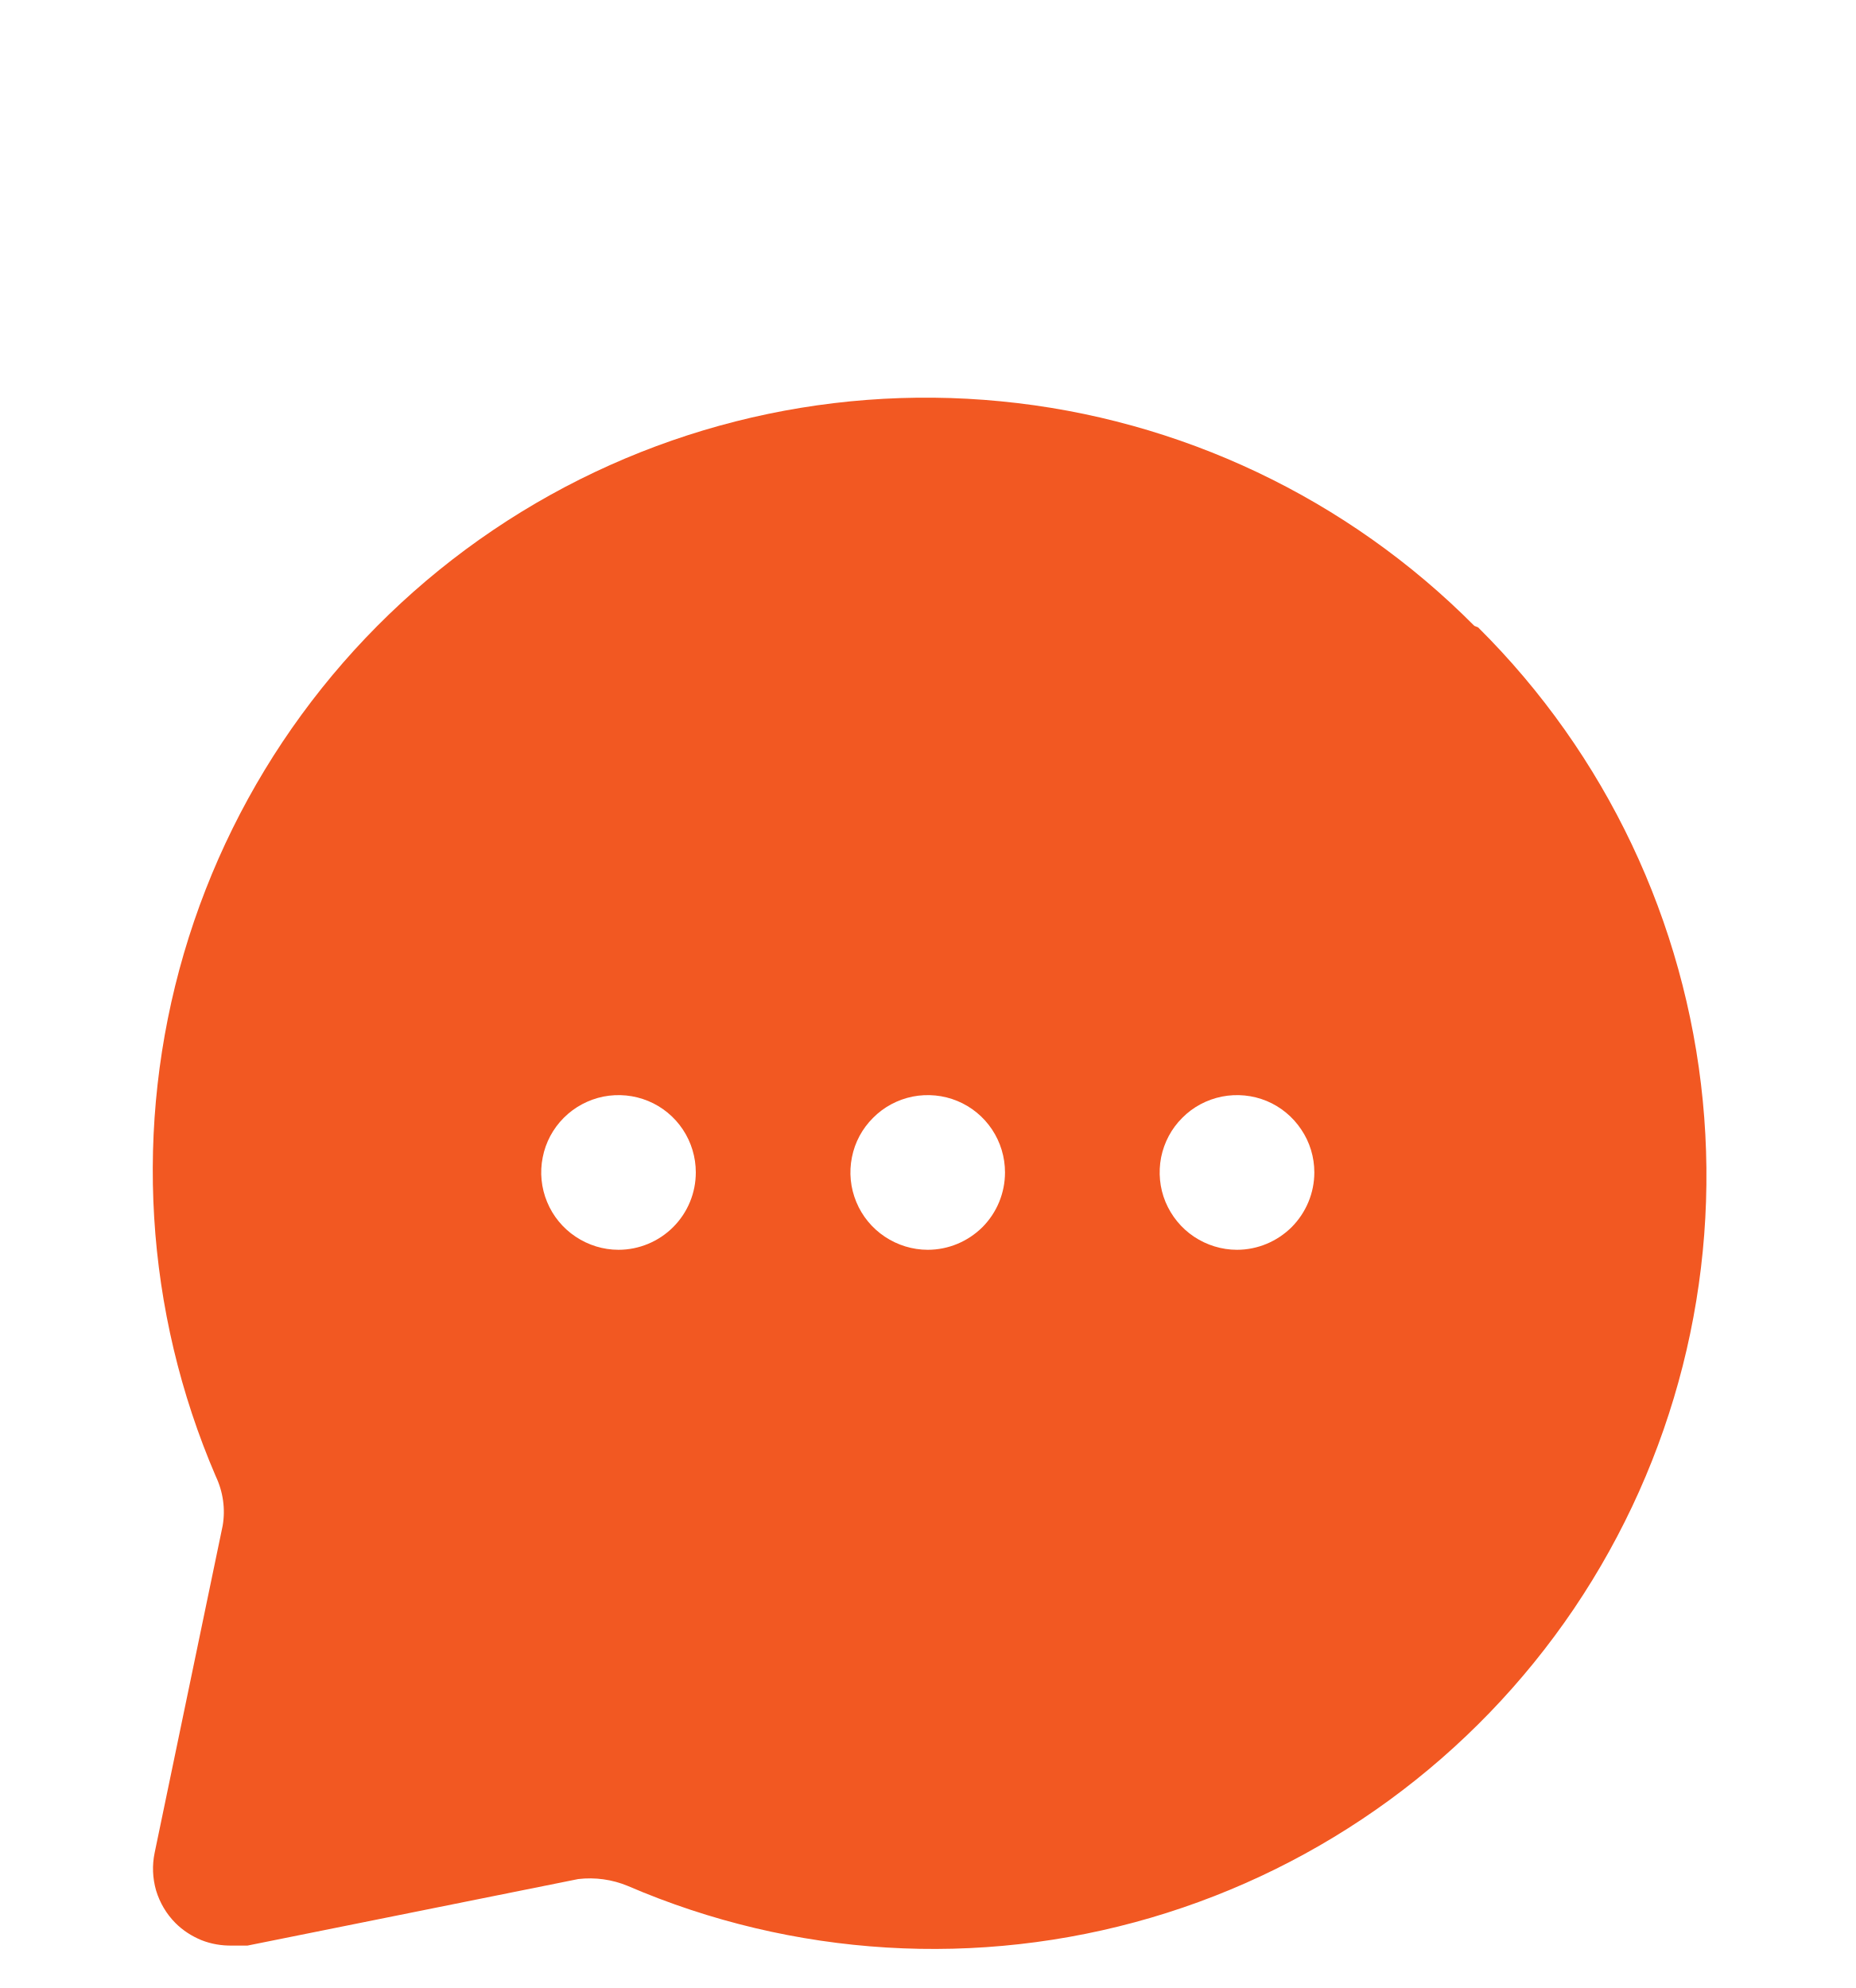
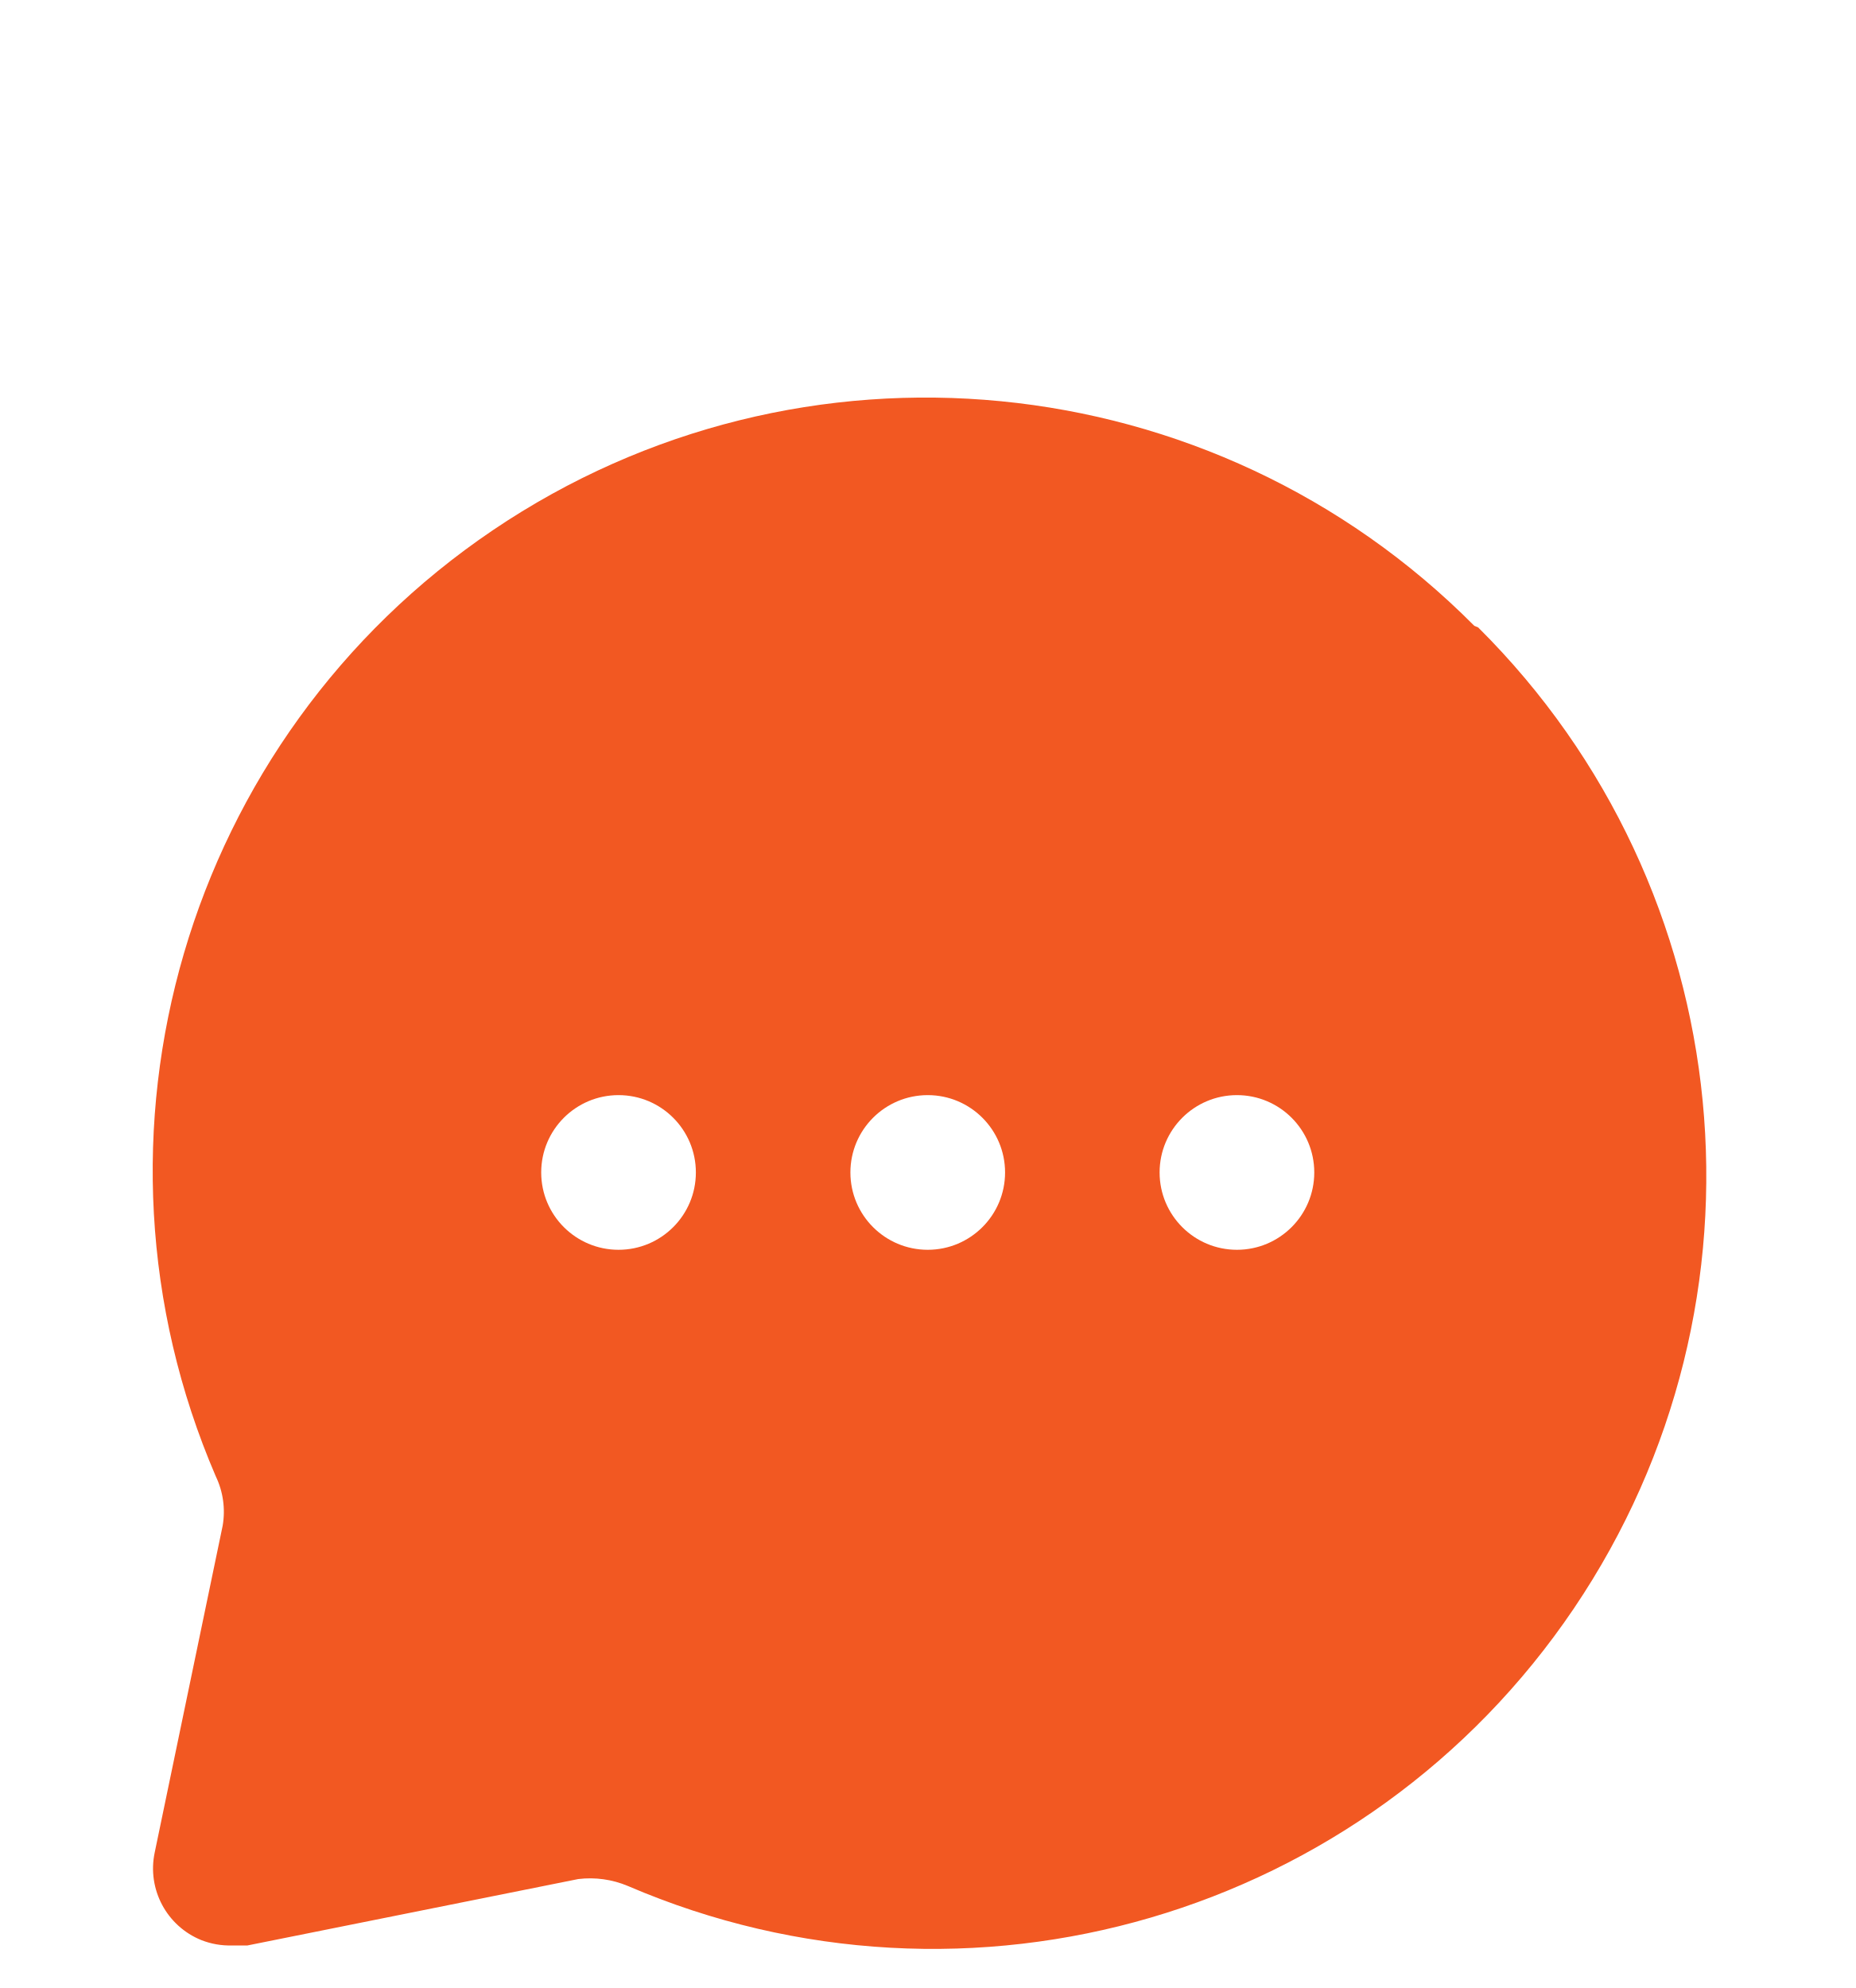
- <svg xmlns="http://www.w3.org/2000/svg" width="14" height="15" viewBox="0 0 14 15" fill="none">
-   <path d="M11.124 4.722C10.167 3.759 8.904 3.159 7.552 3.028C6.201 2.896 4.845 3.24 3.72 4C2.595 4.76 1.77 5.889 1.388 7.192C1.006 8.496 1.091 9.891 1.628 11.139C1.683 11.255 1.702 11.385 1.68 11.512L1.167 13.979C1.147 14.074 1.151 14.172 1.178 14.265C1.206 14.357 1.256 14.442 1.324 14.51C1.38 14.566 1.447 14.609 1.52 14.639C1.593 14.668 1.671 14.681 1.75 14.68H1.867L4.363 14.178C4.49 14.163 4.619 14.181 4.737 14.23C5.984 14.767 7.38 14.852 8.683 14.47C9.986 14.088 11.115 13.263 11.876 12.138C12.636 11.012 12.98 9.657 12.848 8.306C12.716 6.954 12.117 5.691 11.153 4.734L11.124 4.722ZM4.667 9.43C4.551 9.43 4.439 9.395 4.343 9.331C4.247 9.267 4.172 9.176 4.128 9.069C4.084 8.963 4.072 8.846 4.095 8.732C4.117 8.619 4.173 8.515 4.254 8.434C4.336 8.352 4.44 8.297 4.553 8.274C4.666 8.252 4.783 8.263 4.89 8.307C4.997 8.351 5.088 8.426 5.152 8.522C5.216 8.618 5.25 8.731 5.25 8.846C5.25 9.001 5.189 9.149 5.079 9.259C4.97 9.368 4.821 9.43 4.667 9.43ZM7 9.43C6.885 9.43 6.772 9.395 6.676 9.331C6.58 9.267 6.505 9.176 6.461 9.069C6.417 8.963 6.405 8.846 6.428 8.732C6.45 8.619 6.506 8.515 6.588 8.434C6.669 8.352 6.773 8.297 6.886 8.274C6.999 8.252 7.117 8.263 7.223 8.307C7.33 8.351 7.421 8.426 7.485 8.522C7.549 8.618 7.583 8.731 7.583 8.846C7.583 9.001 7.522 9.149 7.413 9.259C7.303 9.368 7.155 9.43 7 9.43ZM9.333 9.43C9.218 9.43 9.105 9.395 9.009 9.331C8.913 9.267 8.839 9.176 8.794 9.069C8.75 8.963 8.739 8.846 8.761 8.732C8.784 8.619 8.839 8.515 8.921 8.434C9.002 8.352 9.106 8.297 9.22 8.274C9.333 8.252 9.45 8.263 9.557 8.307C9.663 8.351 9.754 8.426 9.818 8.522C9.883 8.618 9.917 8.731 9.917 8.846C9.917 9.001 9.855 9.149 9.746 9.259C9.636 9.368 9.488 9.43 9.333 9.43Z" fill="#F25822" />
+ <svg xmlns="http://www.w3.org/2000/svg" width="14" height="15" fill="none">
+   <path d="M11.124 4.722a5.833 5.833 0 00-9.496 6.417.618.618 0 01.052.373l-.513 2.467a.583.583 0 00.353.66.585.585 0 00.23.04h.117l2.496-.501a.736.736 0 01.374.052 5.833 5.833 0 006.416-9.496l-.029-.012zM4.667 9.43a.583.583 0 110-1.167.583.583 0 010 1.167zM7 9.43a.583.583 0 110-1.167.583.583 0 010 1.167zm2.333 0a.583.583 0 110-1.167.583.583 0 010 1.167z" fill="#F25822" />
</svg>
